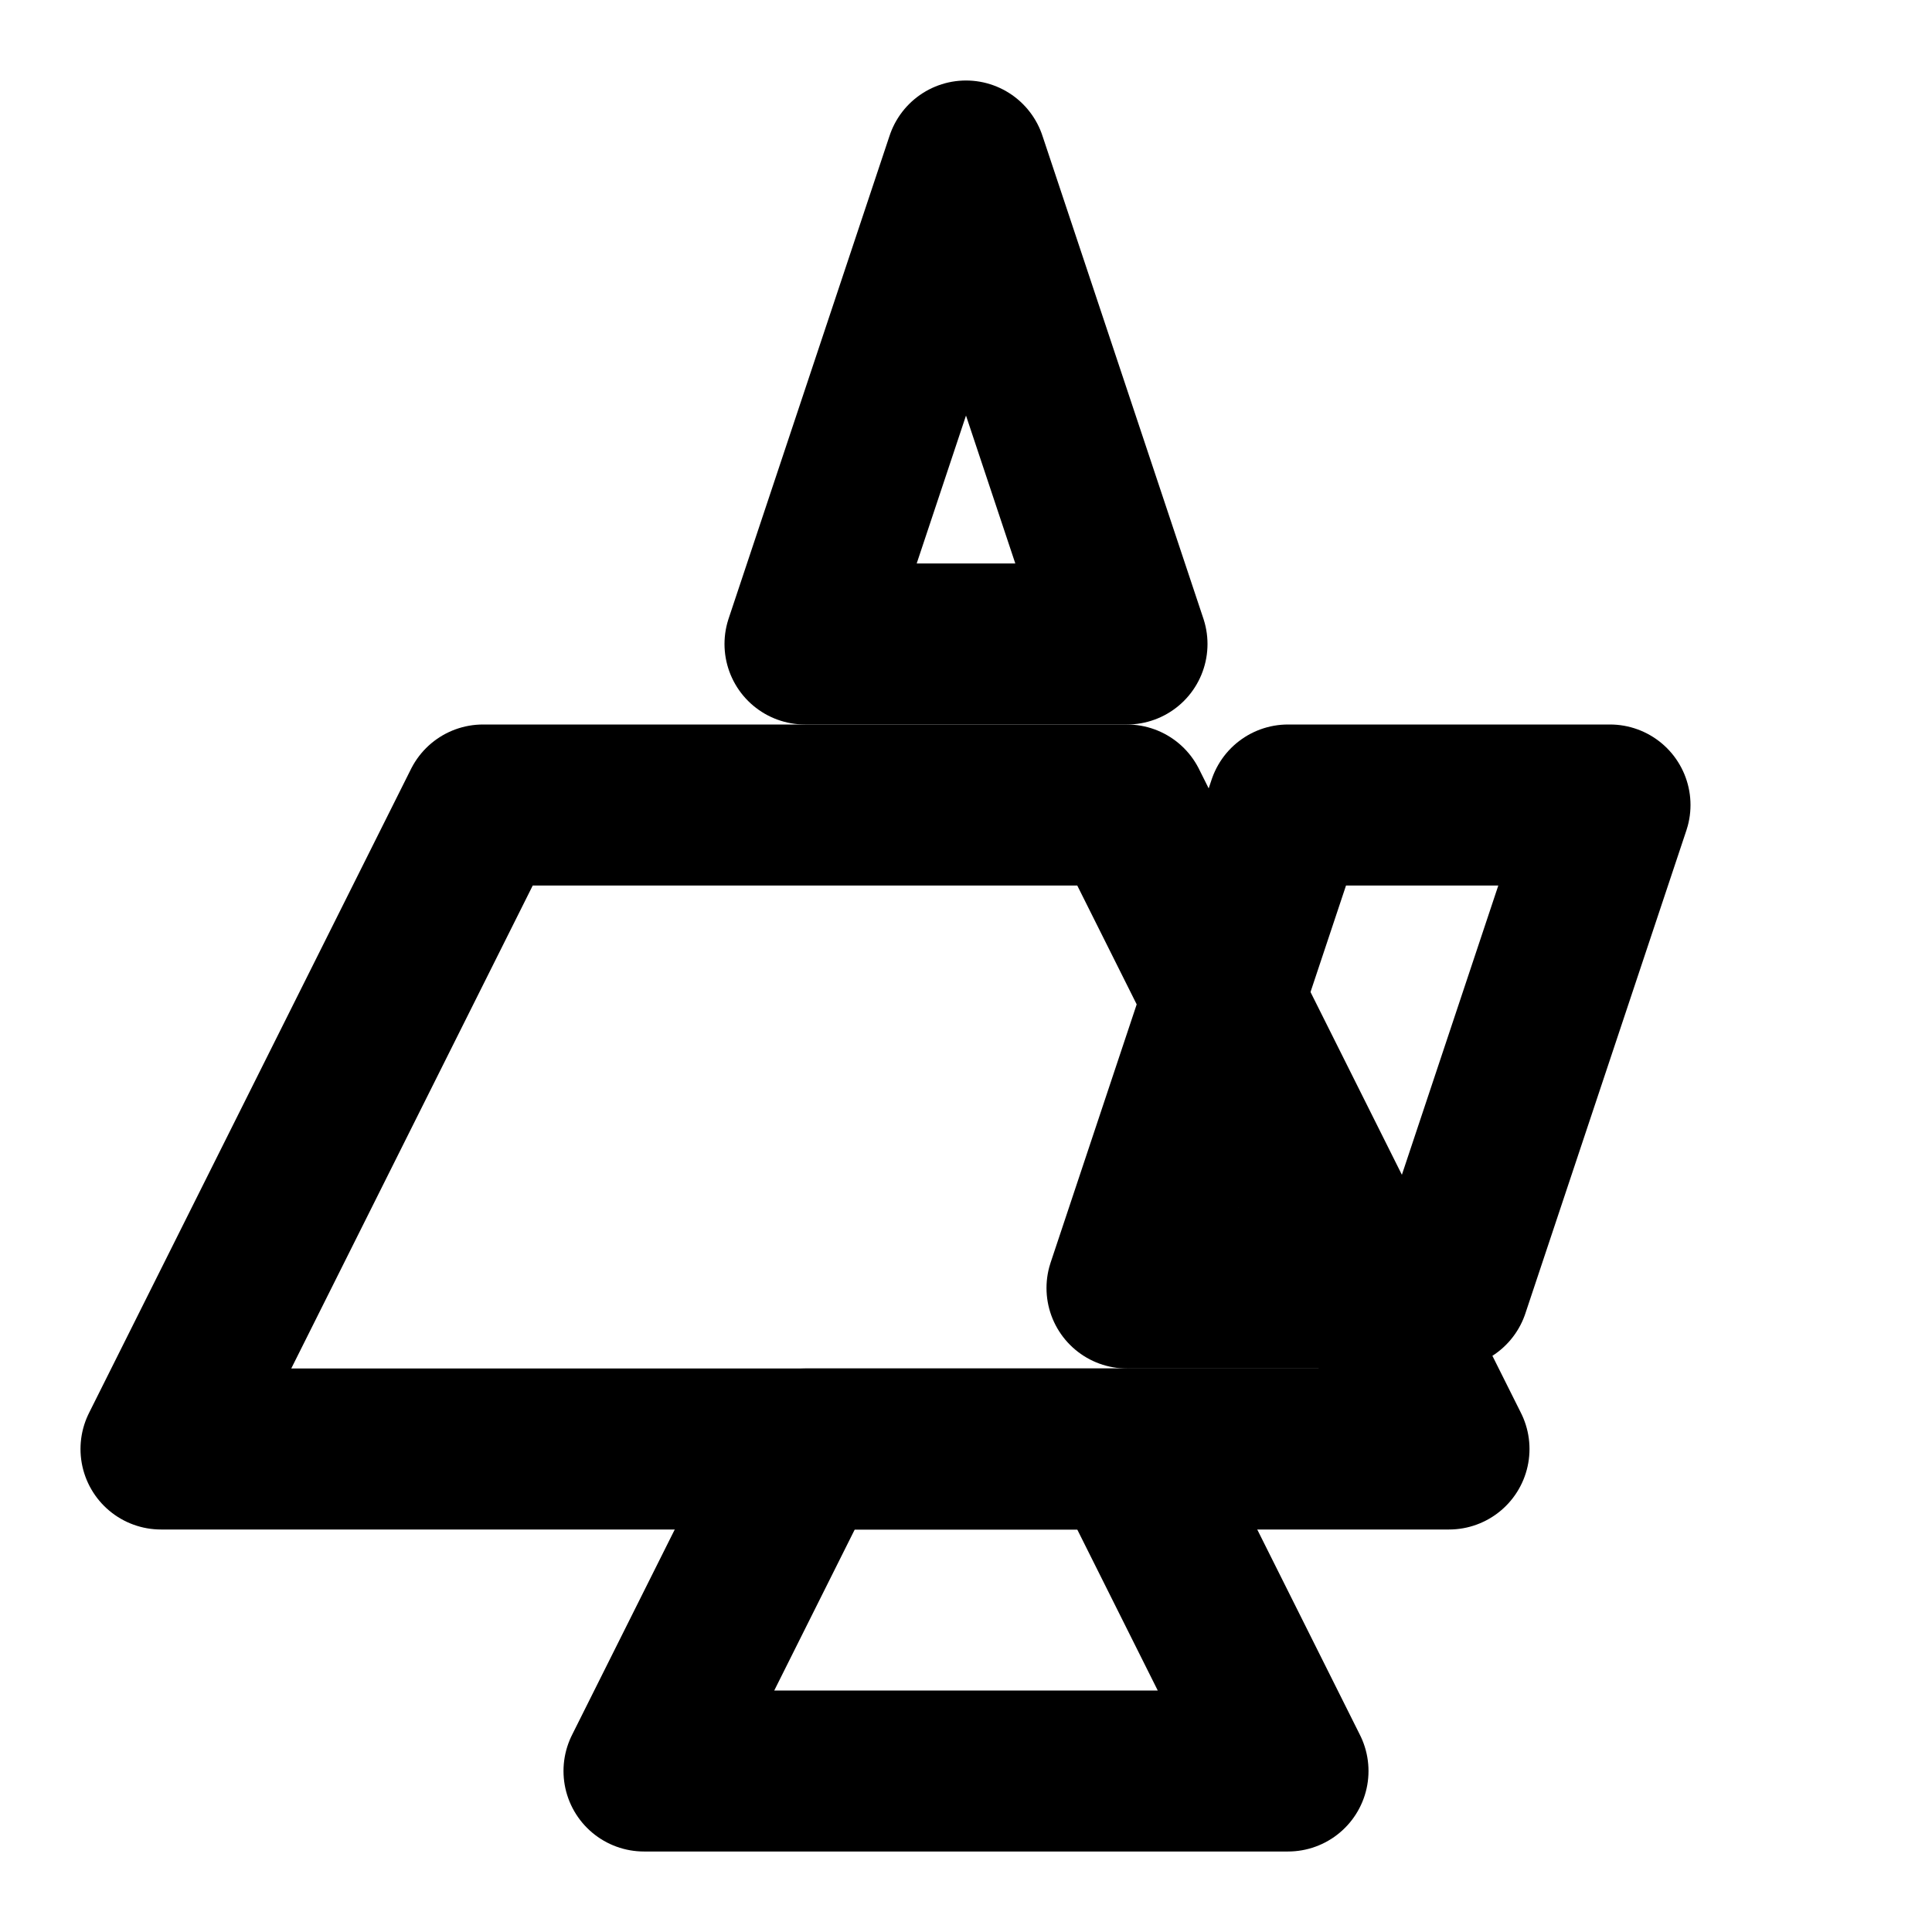
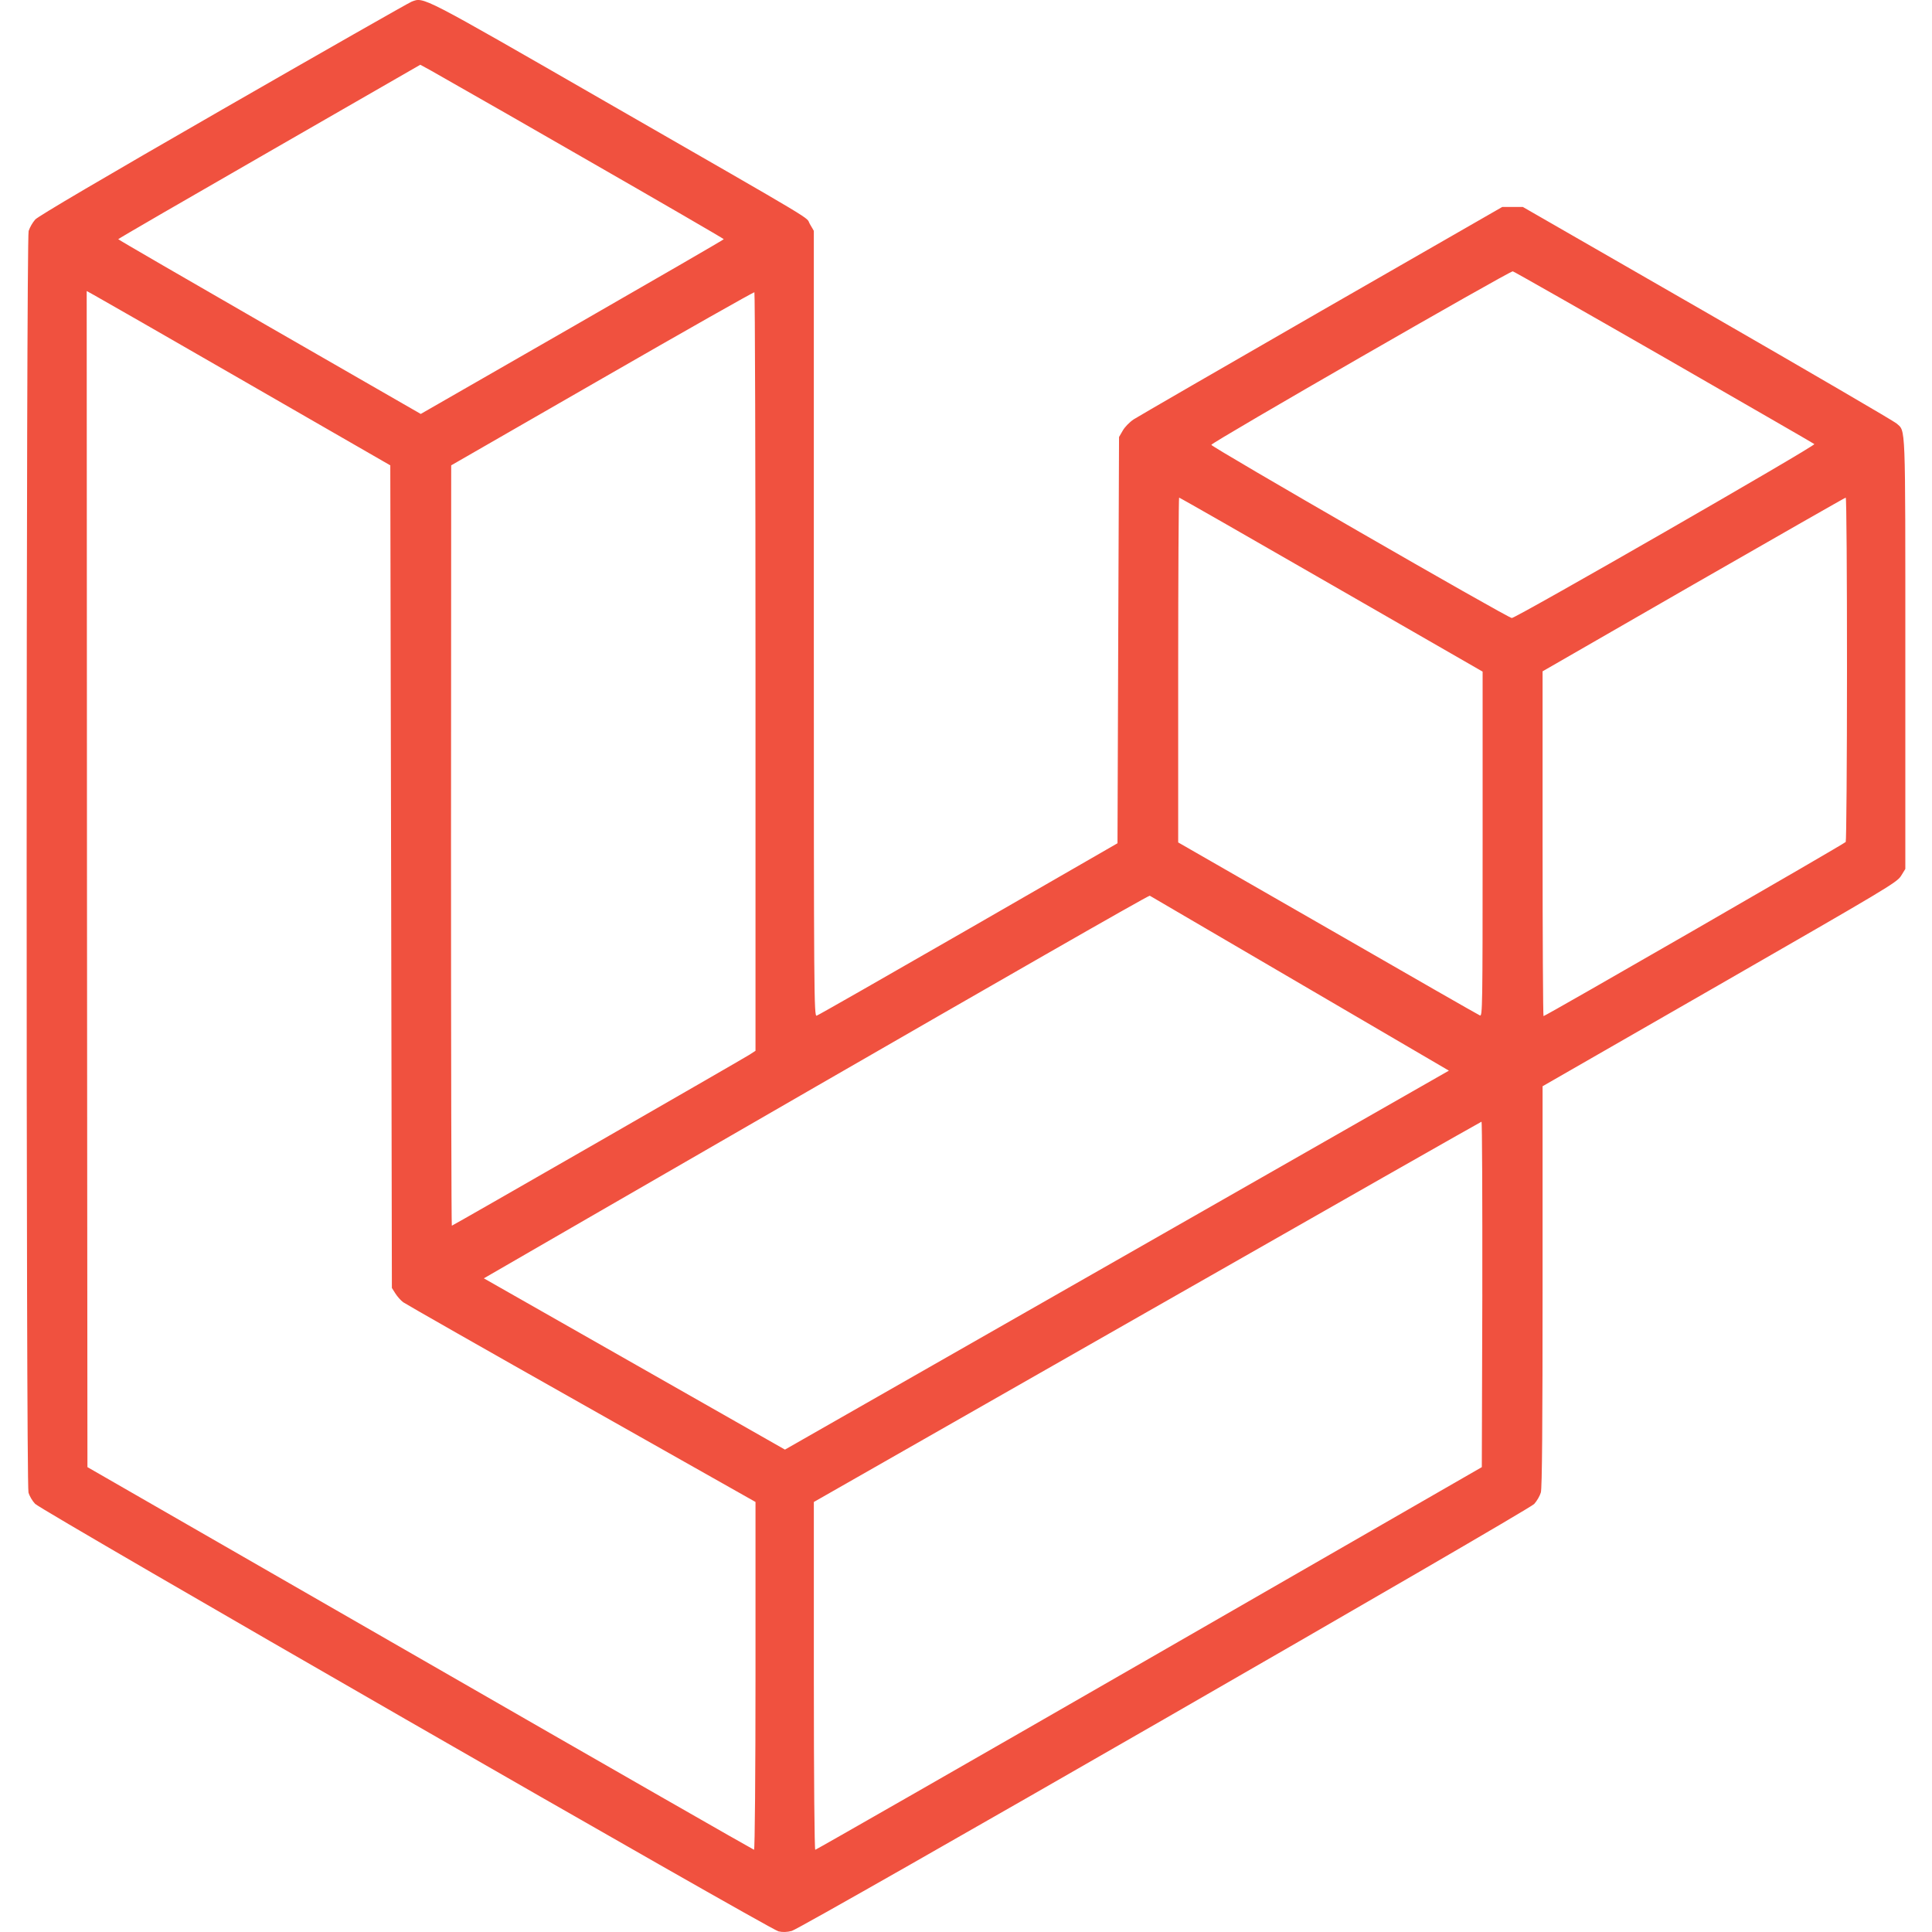
- <svg xmlns="http://www.w3.org/2000/svg" viewBox="0 0 24 24" fill="none" stroke="currentColor" stroke-width="2" stroke-linecap="round" stroke-linejoin="round" class="lucide lucide-laravel">
-   <path d="M12 2l-2 6h4l-2-6z" />
-   <path d="M6 10l-4 8h16l-4-8z" />
-   <path d="M10 18l-2 4h8l-2-4z" />
-   <path d="M16 10h4l-2 6h-4l2-6z" />
+ <svg xmlns="http://www.w3.org/2000/svg" viewBox="0 0 128 128">
+   <path fill="#f0513f" d="M27.271.11c-.2.078-5.82 3.28-12.487 7.112-8.078 4.644-12.227 7.09-12.449 7.32-.19.225-.34.482-.438.76-.167.564-.179 82.985-.01 83.578.061.23.26.568.44.754.436.46 48.664 28.19 49.25 28.324.272.065.577.054.88-.03.658-.165 48.76-27.834 49.188-28.286.175-.195.375-.532.44-.761.084-.273.115-4.58.115-13.655v-13.26l11.726-6.735c11.056-6.357 11.733-6.755 12.017-7.191l.29-.47V43.287c0-15.548.03-14.673-.585-15.235-.165-.146-5.798-3.433-12.53-7.31L100.89 13.71h-1.359l-11.963 6.87c-6.586 3.788-12.184 7.027-12.457 7.203-.272.18-.597.512-.73.753l-.242.417-.054 13.455-.048 13.46-9.879 5.69c-5.434 3.124-9.957 5.71-10.053 5.734-.175.049-.187-1.232-.187-25.966V15.293l-.26-.447c-.326-.545 1.136.324-13.544-8.114C27.803-.348 28.098-.2 27.27.11zm11.317 10.307c5.15 2.955 9.364 5.4 9.364 5.43 0 .031-4.516 2.641-10.035 5.813l-10.041 5.765-10.023-5.764c-5.507-3.173-10.02-5.783-10.02-5.814 0-.03 4.505-2.64 10.013-5.805l9.999-5.752.69.376c3.357 1.907 6.708 3.824 10.053 5.751zm71.668 13.261c5.422 3.122 9.908 5.702 9.95 5.744.114.103-19.774 11.535-20.046 11.523-.272-.008-19.915-11.335-19.907-11.473.01-.157 19.773-11.527 19.973-11.496.091.022 4.607 2.59 10.03 5.702zM16.3 25.328l9.558 5.503.055 27.247.05 27.252.233.368c.122.194.352.459.52.581.158.115 5.477 3.146 11.818 6.724l11.52 6.506v11.527c0 6.326-.043 11.516-.097 11.516-.041 0-10-5.699-22.124-12.676L5.793 97.201l-.03-38.966-.019-38.954.49.271c.283.15 4.807 2.748 10.065 5.775zm33.754 19.18v25.109l-.387.253c-.525.332-19.667 11.335-19.732 11.335-.03 0-.054-11.336-.054-25.193l.012-25.182 10-5.752c5.499-3.165 10.034-5.733 10.088-5.714.039.024.073 11.34.073 25.144zm38.15-5.775 10.023 5.763V55.92c0 10.838-.011 11.42-.176 11.357-.107-.041-4.642-2.64-10.083-5.774l-9.91-5.69v-11.42c0-6.287.032-11.424.062-11.424.043 0 4.577 2.592 10.084 5.764zm34.164 5.587c0 6.254-.042 11.412-.084 11.462-.072.115-19.896 11.538-20.022 11.538-.031 0-.062-5.135-.062-11.423v-11.42l10-5.756c5.507-3.16 10.042-5.752 10.084-5.752.053 0 .084 5.105.084 11.351zM95.993 70.933 52.005 96.04 32.056 84.693S76 59.277 76.176 59.343zm2.215 14.827-.034 11.442-22.028 12.676c-12.12 6.976-22.082 12.675-22.132 12.675-.053 0-.095-4.658-.095-11.516V99.51l22.08-12.592c12.132-6.923 22.101-12.59 22.154-12.602.043 0 .062 5.148.054 11.443z" />
</svg>
